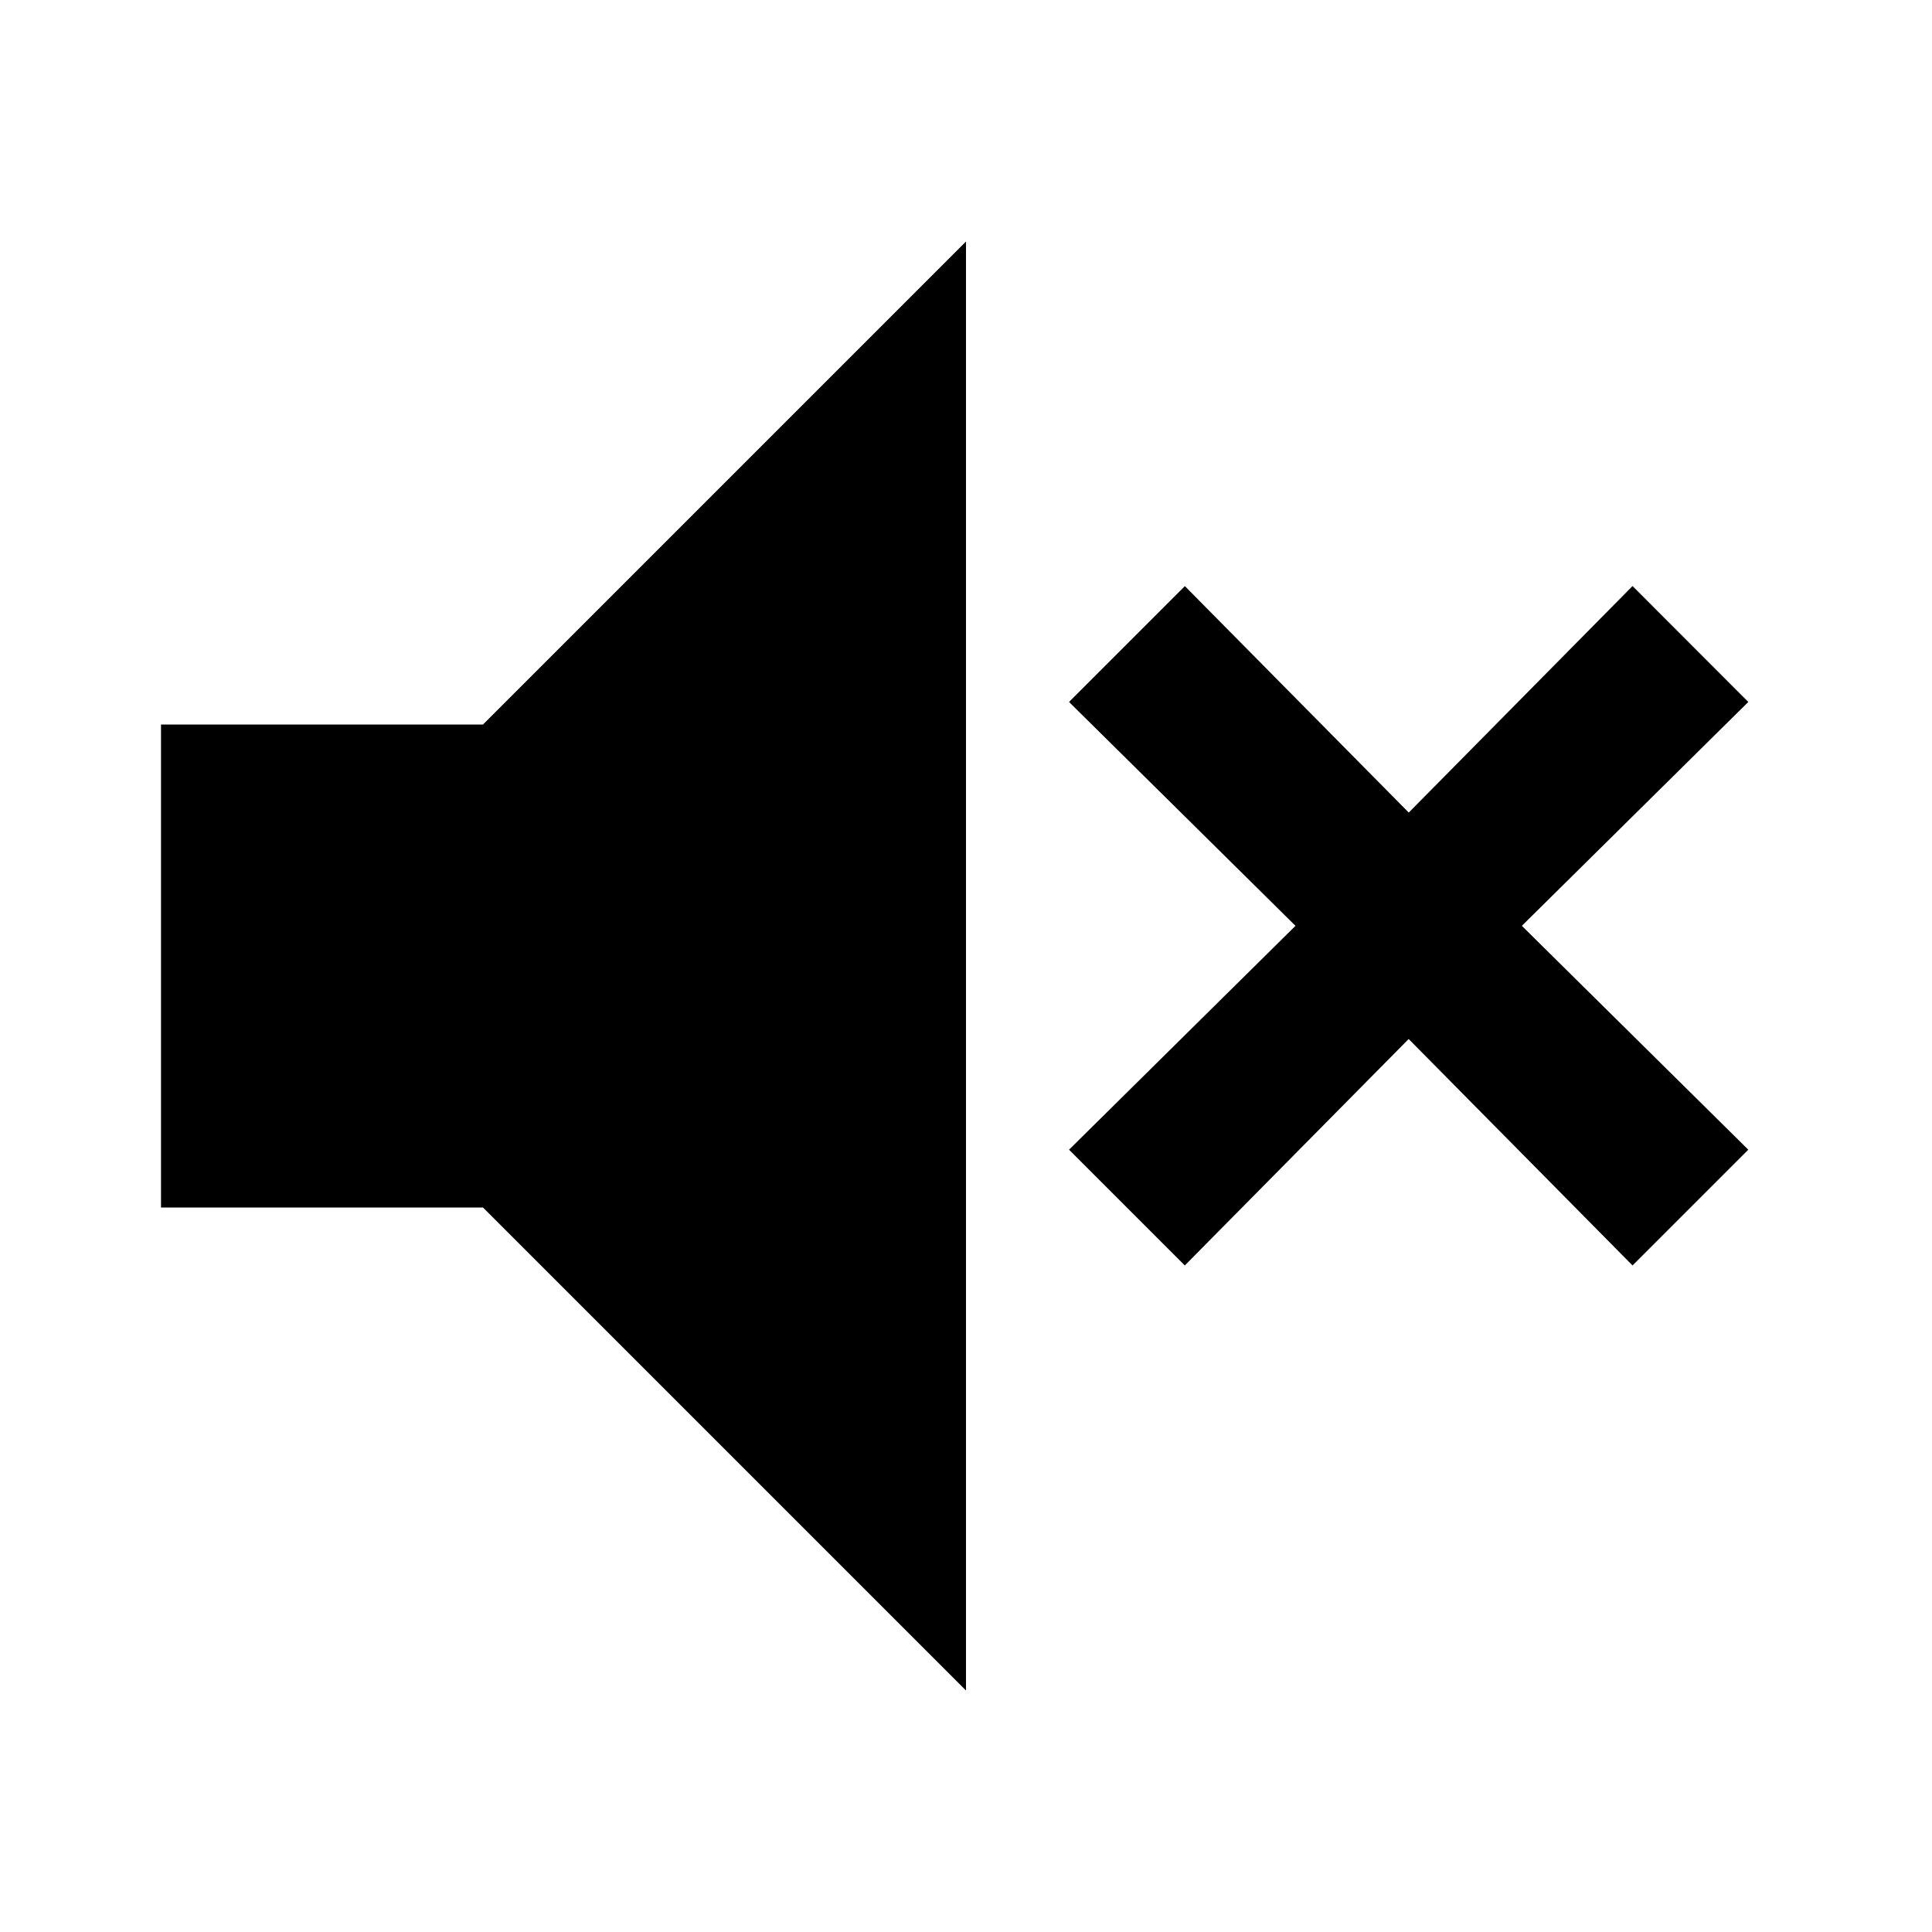
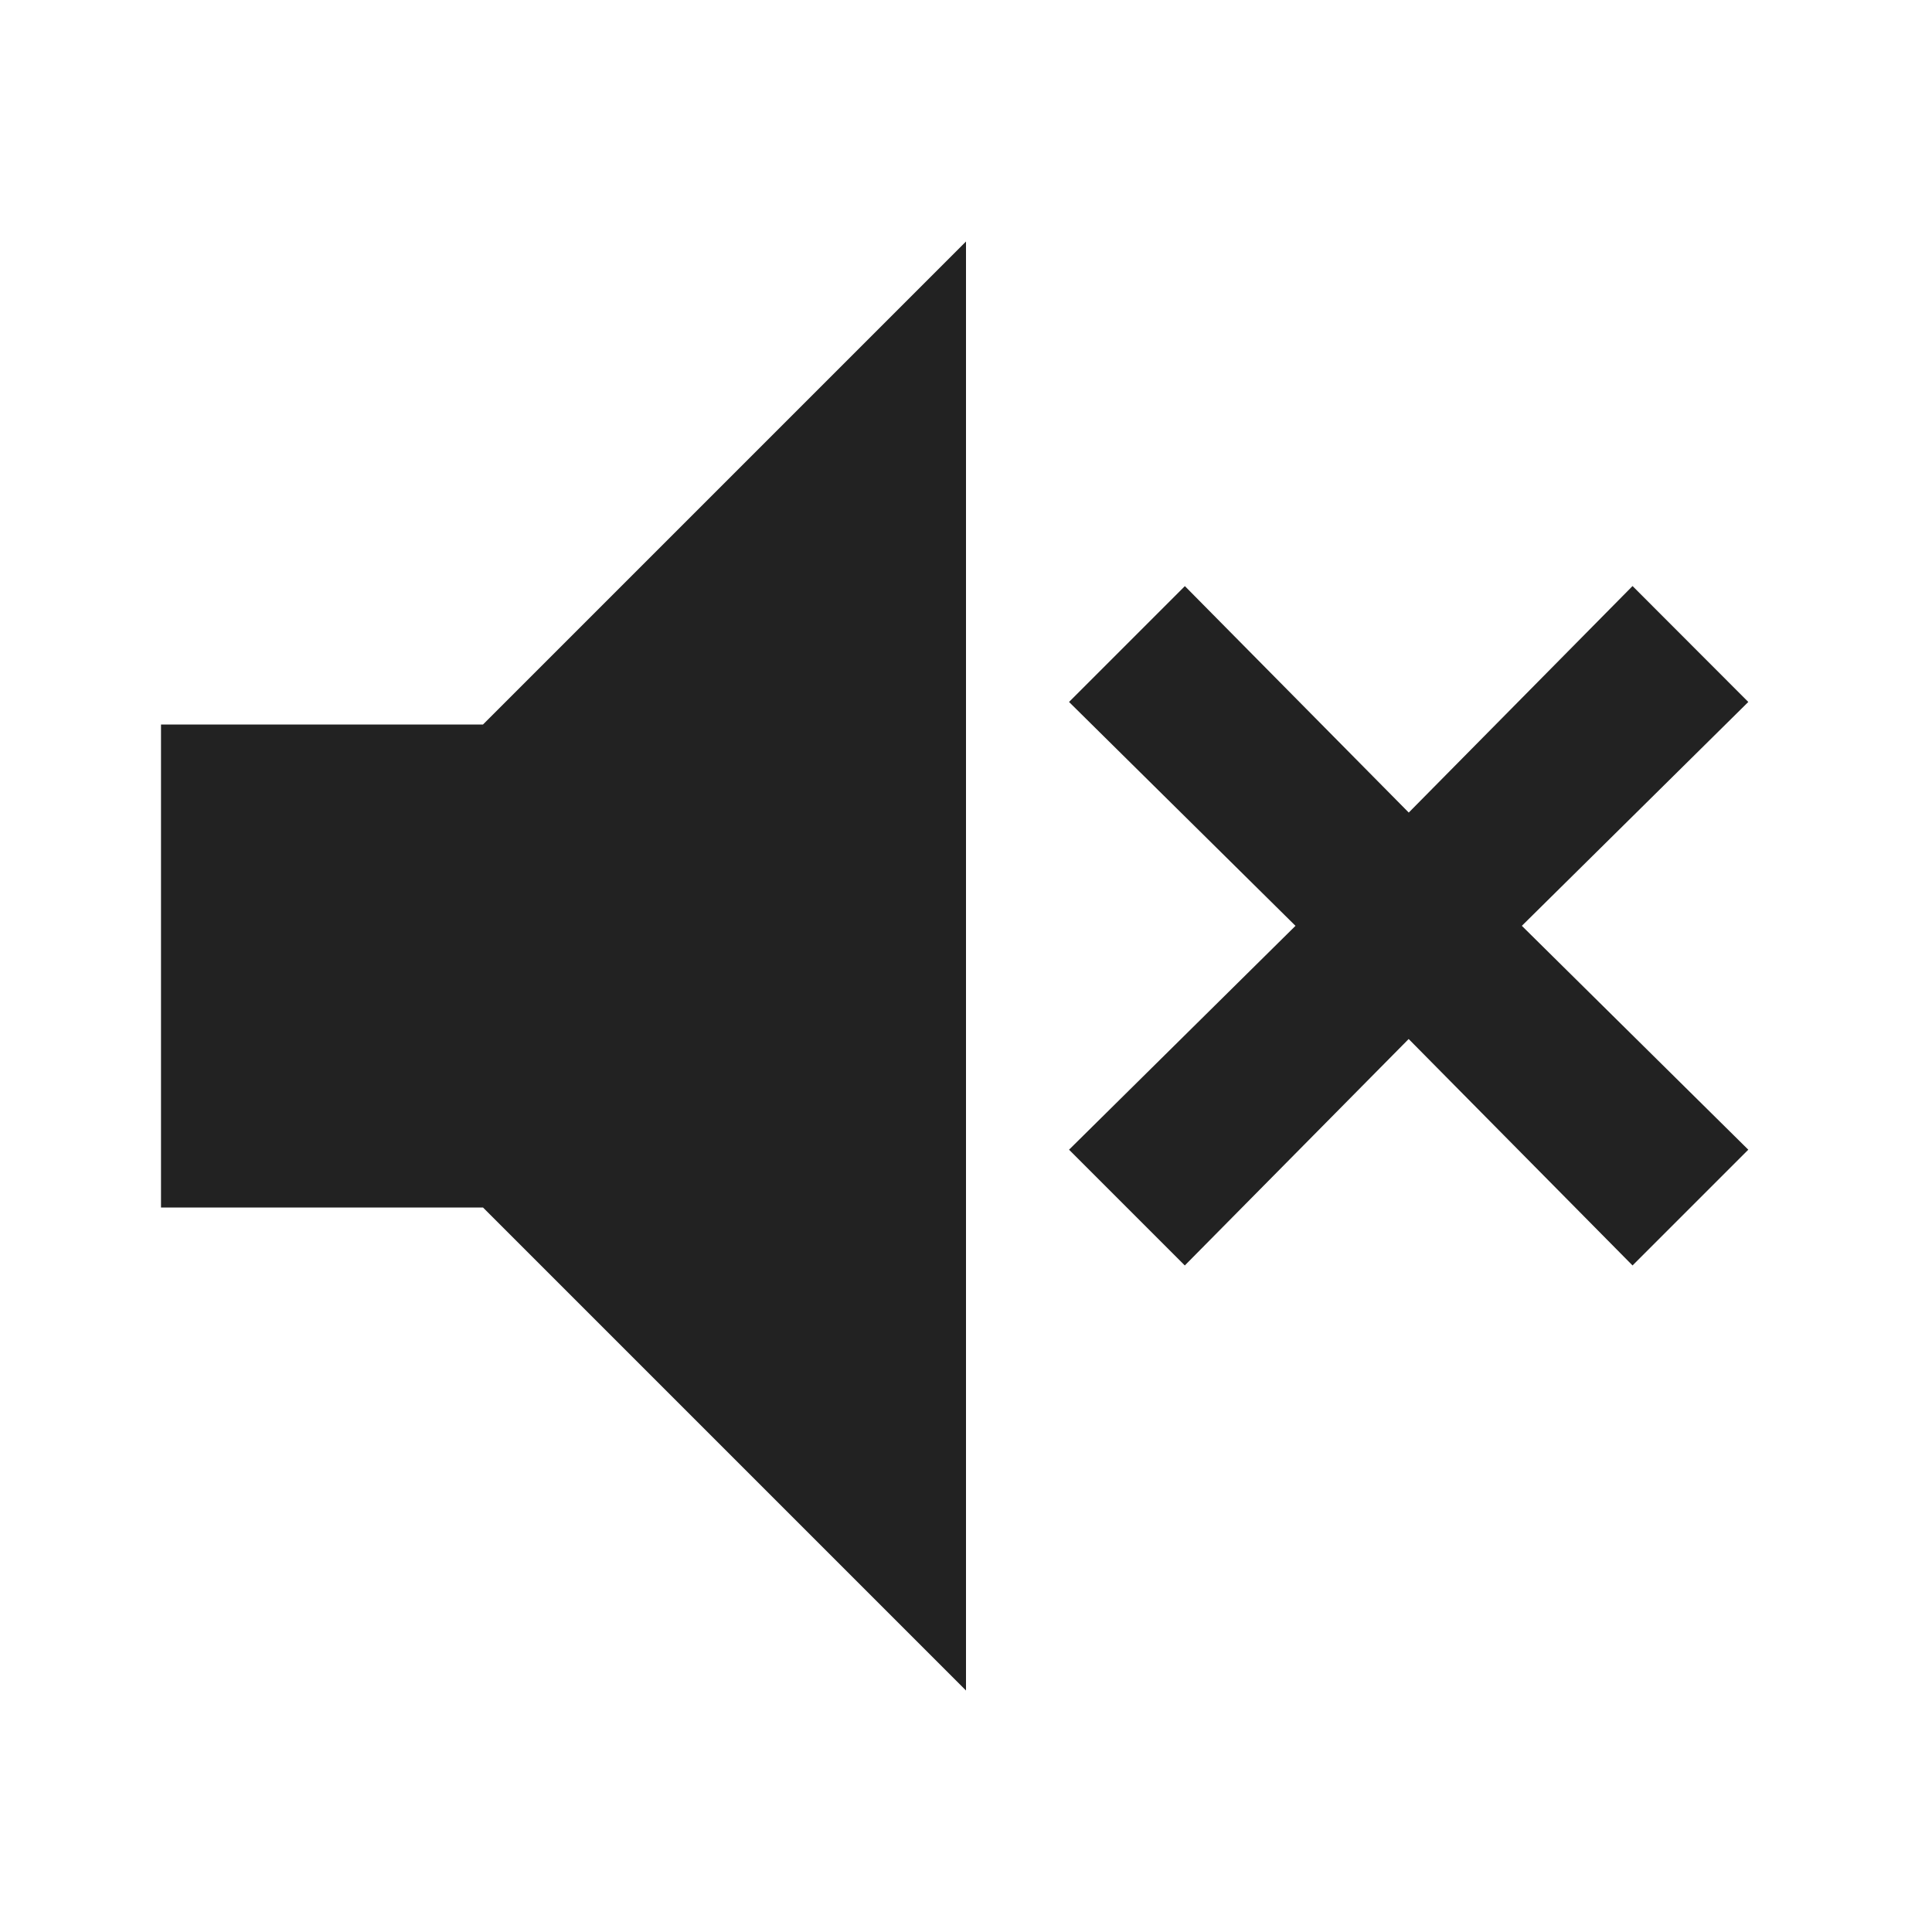
<svg xmlns="http://www.w3.org/2000/svg" viewBox="0 0 24 24" version="1.1">
-   <path d="M12 3L6 9H2v6h4l6 6zm2.719 4.281L13.28 8.72l2.813 2.781-2.813 2.781 1.438 1.438 2.781-2.813 2.781 2.813 1.438-1.438-2.813-2.781 2.813-2.781L20.28 7.28 17.5 10.094z" id="surface1" />
+   <path fill="#222222" d="M12 3L6 9H2v6h4l6 6zm2.719 4.281L13.28 8.72l2.813 2.781-2.813 2.781 1.438 1.438 2.781-2.813 2.781 2.813 1.438-1.438-2.813-2.781 2.813-2.781L20.28 7.28 17.5 10.094z" id="surface1" />
</svg>
